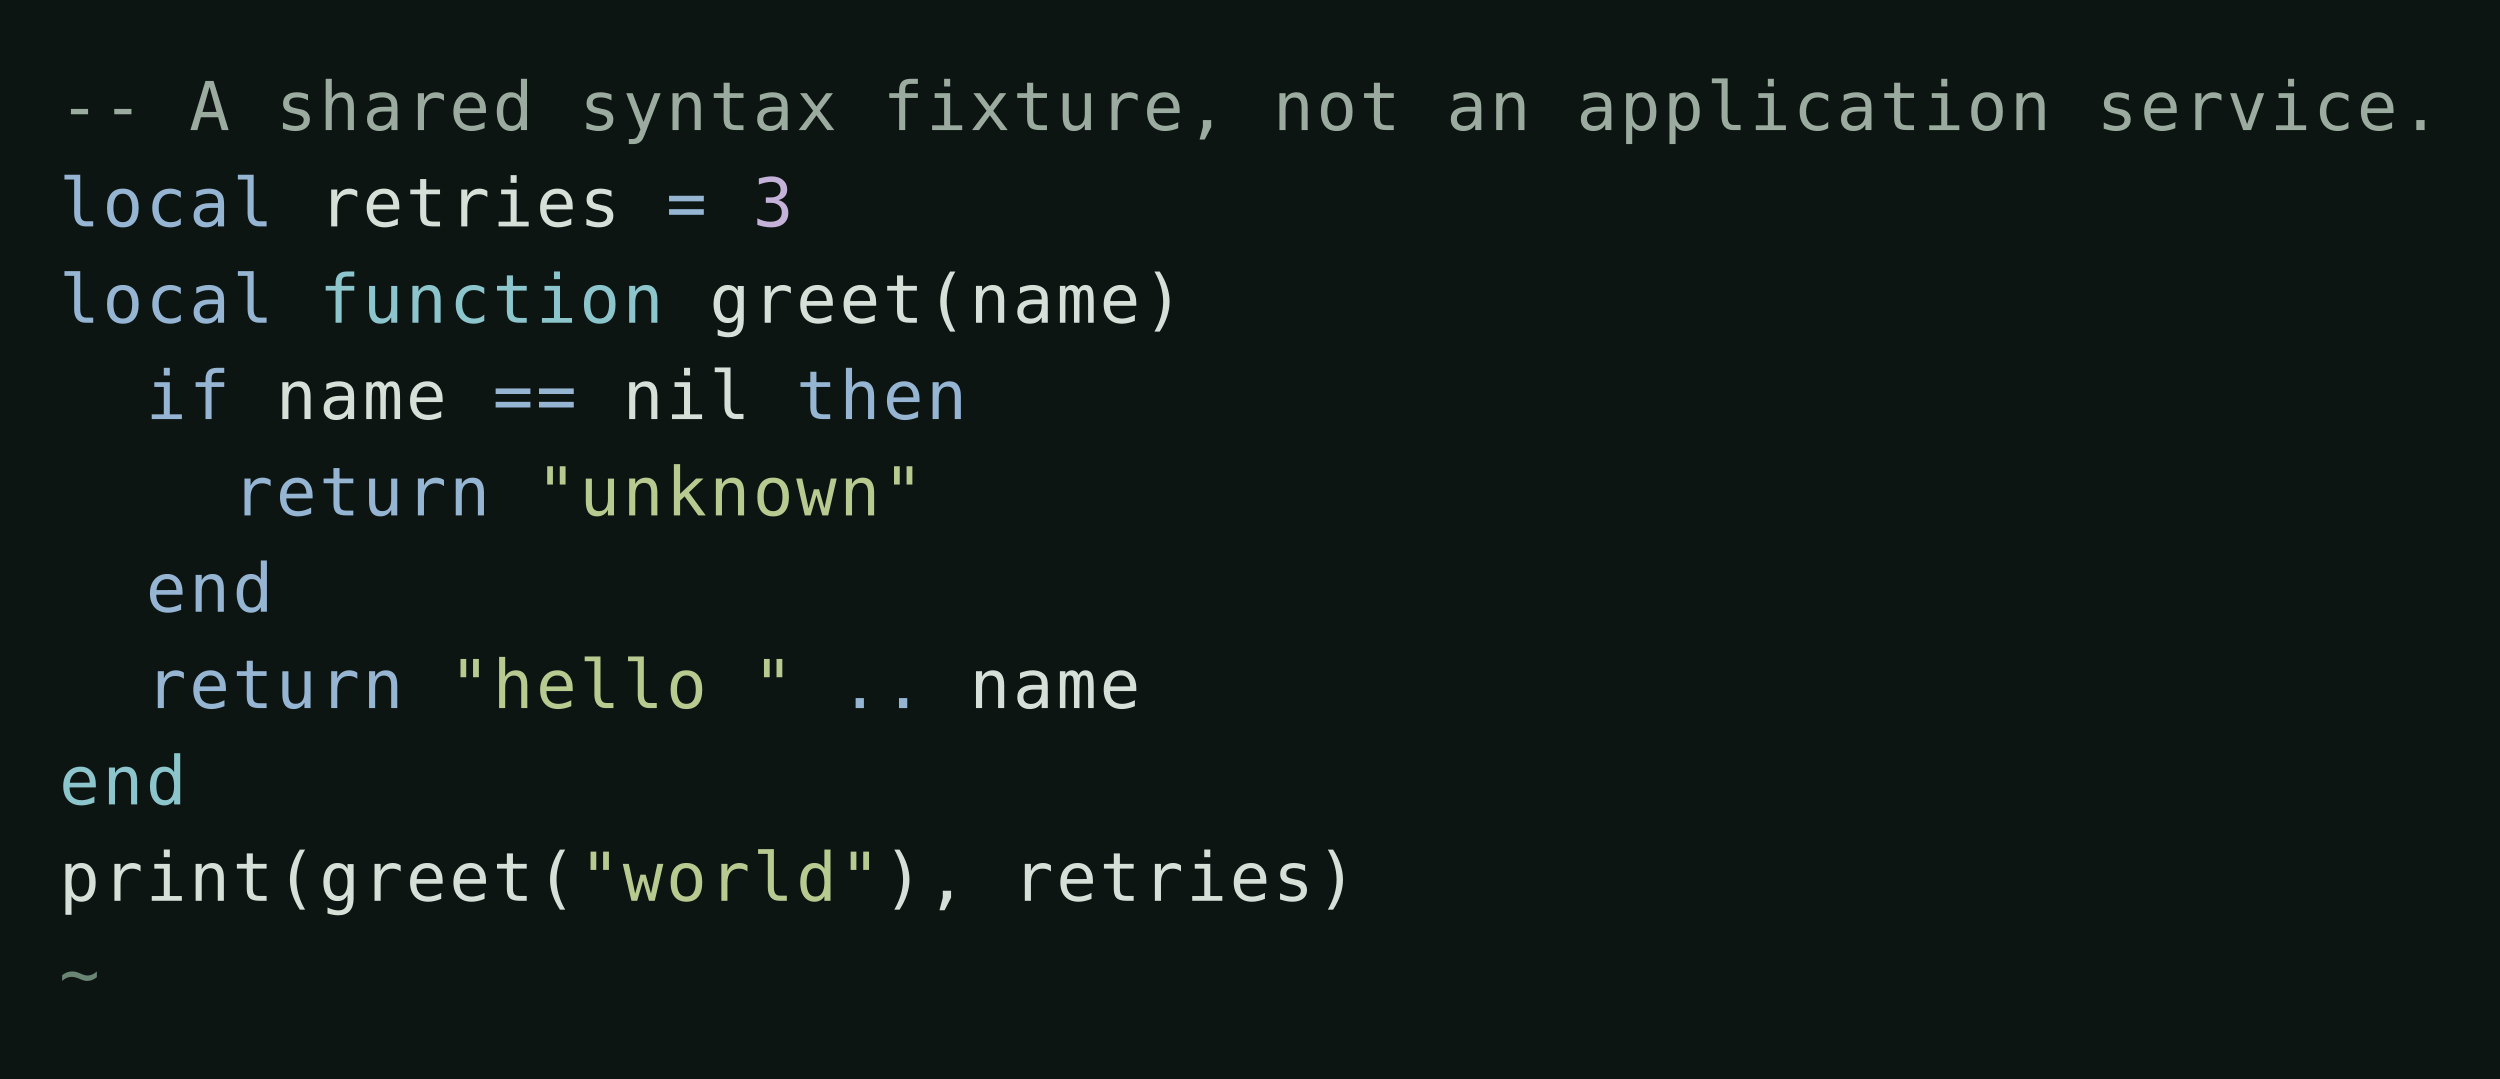
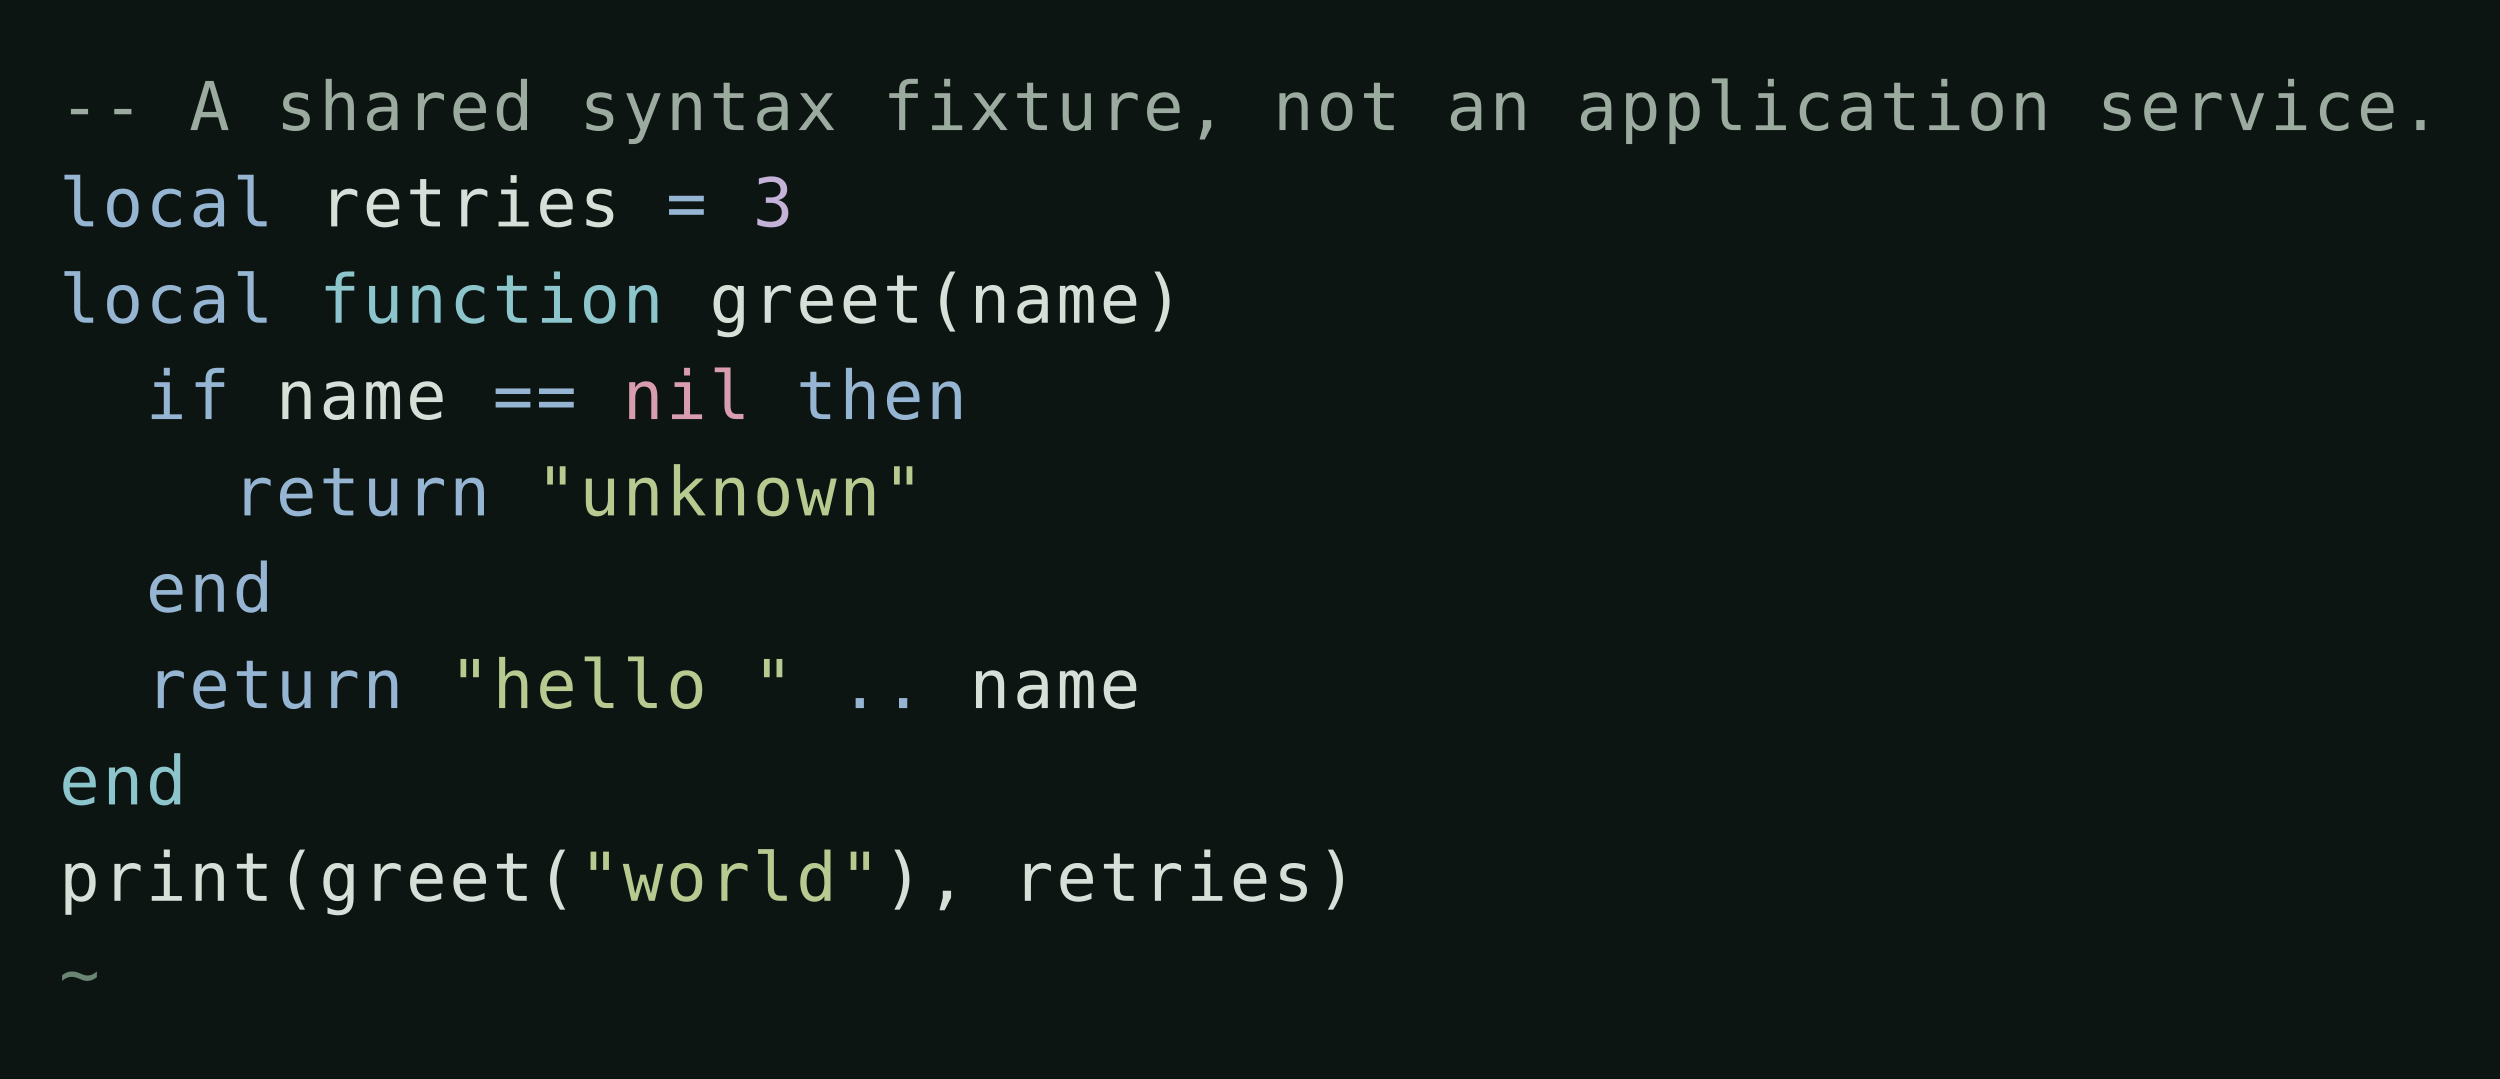
<svg xmlns="http://www.w3.org/2000/svg" width="519" height="224" viewBox="0 0 519 224" role="img" aria-label="neovim-frame — observed terminal cells">
  <rect width="100%" height="100%" fill="#0D1513" />
  <g font-family="DejaVu Sans Mono, Menlo, Consolas, monospace" font-size="14" xml:space="preserve">
    <text x="16.5" y="27" text-anchor="middle" fill="#9CAB9F" font-weight="normal" font-style="normal">-</text>
    <text x="25.5" y="27" text-anchor="middle" fill="#9CAB9F" font-weight="normal" font-style="normal">-</text>
    <text x="43.5" y="27" text-anchor="middle" fill="#9CAB9F" font-weight="normal" font-style="normal">A</text>
    <text x="61.5" y="27" text-anchor="middle" fill="#9CAB9F" font-weight="normal" font-style="normal">s</text>
    <text x="70.5" y="27" text-anchor="middle" fill="#9CAB9F" font-weight="normal" font-style="normal">h</text>
    <text x="79.5" y="27" text-anchor="middle" fill="#9CAB9F" font-weight="normal" font-style="normal">a</text>
    <text x="88.5" y="27" text-anchor="middle" fill="#9CAB9F" font-weight="normal" font-style="normal">r</text>
    <text x="97.5" y="27" text-anchor="middle" fill="#9CAB9F" font-weight="normal" font-style="normal">e</text>
    <text x="106.5" y="27" text-anchor="middle" fill="#9CAB9F" font-weight="normal" font-style="normal">d</text>
    <text x="124.5" y="27" text-anchor="middle" fill="#9CAB9F" font-weight="normal" font-style="normal">s</text>
    <text x="133.5" y="27" text-anchor="middle" fill="#9CAB9F" font-weight="normal" font-style="normal">y</text>
    <text x="142.5" y="27" text-anchor="middle" fill="#9CAB9F" font-weight="normal" font-style="normal">n</text>
    <text x="151.5" y="27" text-anchor="middle" fill="#9CAB9F" font-weight="normal" font-style="normal">t</text>
    <text x="160.5" y="27" text-anchor="middle" fill="#9CAB9F" font-weight="normal" font-style="normal">a</text>
    <text x="169.5" y="27" text-anchor="middle" fill="#9CAB9F" font-weight="normal" font-style="normal">x</text>
    <text x="187.5" y="27" text-anchor="middle" fill="#9CAB9F" font-weight="normal" font-style="normal">f</text>
    <text x="196.5" y="27" text-anchor="middle" fill="#9CAB9F" font-weight="normal" font-style="normal">i</text>
    <text x="205.5" y="27" text-anchor="middle" fill="#9CAB9F" font-weight="normal" font-style="normal">x</text>
    <text x="214.5" y="27" text-anchor="middle" fill="#9CAB9F" font-weight="normal" font-style="normal">t</text>
    <text x="223.5" y="27" text-anchor="middle" fill="#9CAB9F" font-weight="normal" font-style="normal">u</text>
    <text x="232.5" y="27" text-anchor="middle" fill="#9CAB9F" font-weight="normal" font-style="normal">r</text>
    <text x="241.5" y="27" text-anchor="middle" fill="#9CAB9F" font-weight="normal" font-style="normal">e</text>
    <text x="250.5" y="27" text-anchor="middle" fill="#9CAB9F" font-weight="normal" font-style="normal">,</text>
    <text x="268.5" y="27" text-anchor="middle" fill="#9CAB9F" font-weight="normal" font-style="normal">n</text>
    <text x="277.5" y="27" text-anchor="middle" fill="#9CAB9F" font-weight="normal" font-style="normal">o</text>
    <text x="286.5" y="27" text-anchor="middle" fill="#9CAB9F" font-weight="normal" font-style="normal">t</text>
    <text x="304.5" y="27" text-anchor="middle" fill="#9CAB9F" font-weight="normal" font-style="normal">a</text>
    <text x="313.5" y="27" text-anchor="middle" fill="#9CAB9F" font-weight="normal" font-style="normal">n</text>
    <text x="331.5" y="27" text-anchor="middle" fill="#9CAB9F" font-weight="normal" font-style="normal">a</text>
    <text x="340.5" y="27" text-anchor="middle" fill="#9CAB9F" font-weight="normal" font-style="normal">p</text>
    <text x="349.5" y="27" text-anchor="middle" fill="#9CAB9F" font-weight="normal" font-style="normal">p</text>
    <text x="358.5" y="27" text-anchor="middle" fill="#9CAB9F" font-weight="normal" font-style="normal">l</text>
    <text x="367.5" y="27" text-anchor="middle" fill="#9CAB9F" font-weight="normal" font-style="normal">i</text>
    <text x="376.5" y="27" text-anchor="middle" fill="#9CAB9F" font-weight="normal" font-style="normal">c</text>
    <text x="385.5" y="27" text-anchor="middle" fill="#9CAB9F" font-weight="normal" font-style="normal">a</text>
    <text x="394.5" y="27" text-anchor="middle" fill="#9CAB9F" font-weight="normal" font-style="normal">t</text>
    <text x="403.5" y="27" text-anchor="middle" fill="#9CAB9F" font-weight="normal" font-style="normal">i</text>
    <text x="412.5" y="27" text-anchor="middle" fill="#9CAB9F" font-weight="normal" font-style="normal">o</text>
    <text x="421.5" y="27" text-anchor="middle" fill="#9CAB9F" font-weight="normal" font-style="normal">n</text>
    <text x="439.5" y="27" text-anchor="middle" fill="#9CAB9F" font-weight="normal" font-style="normal">s</text>
    <text x="448.5" y="27" text-anchor="middle" fill="#9CAB9F" font-weight="normal" font-style="normal">e</text>
    <text x="457.5" y="27" text-anchor="middle" fill="#9CAB9F" font-weight="normal" font-style="normal">r</text>
    <text x="466.5" y="27" text-anchor="middle" fill="#9CAB9F" font-weight="normal" font-style="normal">v</text>
    <text x="475.5" y="27" text-anchor="middle" fill="#9CAB9F" font-weight="normal" font-style="normal">i</text>
    <text x="484.5" y="27" text-anchor="middle" fill="#9CAB9F" font-weight="normal" font-style="normal">c</text>
    <text x="493.5" y="27" text-anchor="middle" fill="#9CAB9F" font-weight="normal" font-style="normal">e</text>
    <text x="502.5" y="27" text-anchor="middle" fill="#9CAB9F" font-weight="normal" font-style="normal">.</text>
    <text x="16.5" y="47" text-anchor="middle" fill="#95B5D3" font-weight="normal" font-style="normal">l</text>
    <text x="25.5" y="47" text-anchor="middle" fill="#95B5D3" font-weight="normal" font-style="normal">o</text>
    <text x="34.5" y="47" text-anchor="middle" fill="#95B5D3" font-weight="normal" font-style="normal">c</text>
    <text x="43.5" y="47" text-anchor="middle" fill="#95B5D3" font-weight="normal" font-style="normal">a</text>
    <text x="52.5" y="47" text-anchor="middle" fill="#95B5D3" font-weight="normal" font-style="normal">l</text>
    <text x="70.5" y="47" text-anchor="middle" fill="#D7DFD9" font-weight="normal" font-style="normal">r</text>
    <text x="79.5" y="47" text-anchor="middle" fill="#D7DFD9" font-weight="normal" font-style="normal">e</text>
    <text x="88.5" y="47" text-anchor="middle" fill="#D7DFD9" font-weight="normal" font-style="normal">t</text>
    <text x="97.5" y="47" text-anchor="middle" fill="#D7DFD9" font-weight="normal" font-style="normal">r</text>
    <text x="106.5" y="47" text-anchor="middle" fill="#D7DFD9" font-weight="normal" font-style="normal">i</text>
    <text x="115.5" y="47" text-anchor="middle" fill="#D7DFD9" font-weight="normal" font-style="normal">e</text>
    <text x="124.5" y="47" text-anchor="middle" fill="#D7DFD9" font-weight="normal" font-style="normal">s</text>
    <text x="142.5" y="47" text-anchor="middle" fill="#95B5D3" font-weight="normal" font-style="normal">=</text>
    <text x="160.5" y="47" text-anchor="middle" fill="#C4B2D9" font-weight="normal" font-style="normal">3</text>
    <text x="16.5" y="67" text-anchor="middle" fill="#95B5D3" font-weight="normal" font-style="normal">l</text>
    <text x="25.5" y="67" text-anchor="middle" fill="#95B5D3" font-weight="normal" font-style="normal">o</text>
    <text x="34.5" y="67" text-anchor="middle" fill="#95B5D3" font-weight="normal" font-style="normal">c</text>
    <text x="43.5" y="67" text-anchor="middle" fill="#95B5D3" font-weight="normal" font-style="normal">a</text>
    <text x="52.5" y="67" text-anchor="middle" fill="#95B5D3" font-weight="normal" font-style="normal">l</text>
    <text x="70.5" y="67" text-anchor="middle" fill="#8CC5CC" font-weight="normal" font-style="normal">f</text>
    <text x="79.5" y="67" text-anchor="middle" fill="#8CC5CC" font-weight="normal" font-style="normal">u</text>
    <text x="88.5" y="67" text-anchor="middle" fill="#8CC5CC" font-weight="normal" font-style="normal">n</text>
    <text x="97.5" y="67" text-anchor="middle" fill="#8CC5CC" font-weight="normal" font-style="normal">c</text>
    <text x="106.5" y="67" text-anchor="middle" fill="#8CC5CC" font-weight="normal" font-style="normal">t</text>
    <text x="115.5" y="67" text-anchor="middle" fill="#8CC5CC" font-weight="normal" font-style="normal">i</text>
    <text x="124.5" y="67" text-anchor="middle" fill="#8CC5CC" font-weight="normal" font-style="normal">o</text>
    <text x="133.5" y="67" text-anchor="middle" fill="#8CC5CC" font-weight="normal" font-style="normal">n</text>
    <text x="151.5" y="67" text-anchor="middle" fill="#D7DFD9" font-weight="normal" font-style="normal">g</text>
    <text x="160.5" y="67" text-anchor="middle" fill="#D7DFD9" font-weight="normal" font-style="normal">r</text>
    <text x="169.5" y="67" text-anchor="middle" fill="#D7DFD9" font-weight="normal" font-style="normal">e</text>
    <text x="178.5" y="67" text-anchor="middle" fill="#D7DFD9" font-weight="normal" font-style="normal">e</text>
    <text x="187.5" y="67" text-anchor="middle" fill="#D7DFD9" font-weight="normal" font-style="normal">t</text>
    <text x="196.5" y="67" text-anchor="middle" fill="#D7DFD9" font-weight="normal" font-style="normal">(</text>
    <text x="205.5" y="67" text-anchor="middle" fill="#D7DFD9" font-weight="normal" font-style="normal">n</text>
    <text x="214.5" y="67" text-anchor="middle" fill="#D7DFD9" font-weight="normal" font-style="normal">a</text>
    <text x="223.5" y="67" text-anchor="middle" fill="#D7DFD9" font-weight="normal" font-style="normal">m</text>
    <text x="232.5" y="67" text-anchor="middle" fill="#D7DFD9" font-weight="normal" font-style="normal">e</text>
    <text x="241.5" y="67" text-anchor="middle" fill="#D7DFD9" font-weight="normal" font-style="normal">)</text>
    <text x="34.5" y="87" text-anchor="middle" fill="#95B5D3" font-weight="normal" font-style="normal">i</text>
    <text x="43.5" y="87" text-anchor="middle" fill="#95B5D3" font-weight="normal" font-style="normal">f</text>
    <text x="61.5" y="87" text-anchor="middle" fill="#D7DFD9" font-weight="normal" font-style="normal">n</text>
    <text x="70.5" y="87" text-anchor="middle" fill="#D7DFD9" font-weight="normal" font-style="normal">a</text>
    <text x="79.5" y="87" text-anchor="middle" fill="#D7DFD9" font-weight="normal" font-style="normal">m</text>
    <text x="88.5" y="87" text-anchor="middle" fill="#D7DFD9" font-weight="normal" font-style="normal">e</text>
    <text x="106.5" y="87" text-anchor="middle" fill="#95B5D3" font-weight="normal" font-style="normal">=</text>
    <text x="115.5" y="87" text-anchor="middle" fill="#95B5D3" font-weight="normal" font-style="normal">=</text>
-     <text x="133.5" y="87" text-anchor="middle" fill="#D7DFD9" font-weight="normal" font-style="normal">n</text>
-     <text x="142.5" y="87" text-anchor="middle" fill="#D7DFD9" font-weight="normal" font-style="normal">i</text>
-     <text x="151.5" y="87" text-anchor="middle" fill="#D7DFD9" font-weight="normal" font-style="normal">l</text>
+     <text x="133.5" y="87" text-anchor="middle" fill="#D89DAE" font-weight="normal" font-style="normal">n</text>
+     <text x="142.5" y="87" text-anchor="middle" fill="#D89DAE" font-weight="normal" font-style="normal">i</text>
+     <text x="151.5" y="87" text-anchor="middle" fill="#D89DAE" font-weight="normal" font-style="normal">l</text>
    <text x="169.5" y="87" text-anchor="middle" fill="#95B5D3" font-weight="normal" font-style="normal">t</text>
    <text x="178.5" y="87" text-anchor="middle" fill="#95B5D3" font-weight="normal" font-style="normal">h</text>
    <text x="187.5" y="87" text-anchor="middle" fill="#95B5D3" font-weight="normal" font-style="normal">e</text>
    <text x="196.5" y="87" text-anchor="middle" fill="#95B5D3" font-weight="normal" font-style="normal">n</text>
    <text x="52.5" y="107" text-anchor="middle" fill="#95B5D3" font-weight="normal" font-style="normal">r</text>
    <text x="61.5" y="107" text-anchor="middle" fill="#95B5D3" font-weight="normal" font-style="normal">e</text>
    <text x="70.5" y="107" text-anchor="middle" fill="#95B5D3" font-weight="normal" font-style="normal">t</text>
    <text x="79.5" y="107" text-anchor="middle" fill="#95B5D3" font-weight="normal" font-style="normal">u</text>
    <text x="88.5" y="107" text-anchor="middle" fill="#95B5D3" font-weight="normal" font-style="normal">r</text>
    <text x="97.5" y="107" text-anchor="middle" fill="#95B5D3" font-weight="normal" font-style="normal">n</text>
    <text x="115.5" y="107" text-anchor="middle" fill="#B7CB91" font-weight="normal" font-style="normal">"</text>
    <text x="124.5" y="107" text-anchor="middle" fill="#B7CB91" font-weight="normal" font-style="normal">u</text>
    <text x="133.5" y="107" text-anchor="middle" fill="#B7CB91" font-weight="normal" font-style="normal">n</text>
    <text x="142.5" y="107" text-anchor="middle" fill="#B7CB91" font-weight="normal" font-style="normal">k</text>
    <text x="151.5" y="107" text-anchor="middle" fill="#B7CB91" font-weight="normal" font-style="normal">n</text>
    <text x="160.5" y="107" text-anchor="middle" fill="#B7CB91" font-weight="normal" font-style="normal">o</text>
    <text x="169.5" y="107" text-anchor="middle" fill="#B7CB91" font-weight="normal" font-style="normal">w</text>
    <text x="178.5" y="107" text-anchor="middle" fill="#B7CB91" font-weight="normal" font-style="normal">n</text>
    <text x="187.5" y="107" text-anchor="middle" fill="#B7CB91" font-weight="normal" font-style="normal">"</text>
    <text x="34.5" y="127" text-anchor="middle" fill="#95B5D3" font-weight="normal" font-style="normal">e</text>
    <text x="43.5" y="127" text-anchor="middle" fill="#95B5D3" font-weight="normal" font-style="normal">n</text>
    <text x="52.5" y="127" text-anchor="middle" fill="#95B5D3" font-weight="normal" font-style="normal">d</text>
    <text x="34.5" y="147" text-anchor="middle" fill="#95B5D3" font-weight="normal" font-style="normal">r</text>
    <text x="43.5" y="147" text-anchor="middle" fill="#95B5D3" font-weight="normal" font-style="normal">e</text>
    <text x="52.5" y="147" text-anchor="middle" fill="#95B5D3" font-weight="normal" font-style="normal">t</text>
    <text x="61.5" y="147" text-anchor="middle" fill="#95B5D3" font-weight="normal" font-style="normal">u</text>
    <text x="70.5" y="147" text-anchor="middle" fill="#95B5D3" font-weight="normal" font-style="normal">r</text>
    <text x="79.5" y="147" text-anchor="middle" fill="#95B5D3" font-weight="normal" font-style="normal">n</text>
    <text x="97.5" y="147" text-anchor="middle" fill="#B7CB91" font-weight="normal" font-style="normal">"</text>
    <text x="106.5" y="147" text-anchor="middle" fill="#B7CB91" font-weight="normal" font-style="normal">h</text>
    <text x="115.5" y="147" text-anchor="middle" fill="#B7CB91" font-weight="normal" font-style="normal">e</text>
    <text x="124.5" y="147" text-anchor="middle" fill="#B7CB91" font-weight="normal" font-style="normal">l</text>
    <text x="133.5" y="147" text-anchor="middle" fill="#B7CB91" font-weight="normal" font-style="normal">l</text>
    <text x="142.5" y="147" text-anchor="middle" fill="#B7CB91" font-weight="normal" font-style="normal">o</text>
    <text x="160.5" y="147" text-anchor="middle" fill="#B7CB91" font-weight="normal" font-style="normal">"</text>
    <text x="178.5" y="147" text-anchor="middle" fill="#95B5D3" font-weight="normal" font-style="normal">.</text>
    <text x="187.5" y="147" text-anchor="middle" fill="#95B5D3" font-weight="normal" font-style="normal">.</text>
    <text x="205.5" y="147" text-anchor="middle" fill="#D7DFD9" font-weight="normal" font-style="normal">n</text>
    <text x="214.5" y="147" text-anchor="middle" fill="#D7DFD9" font-weight="normal" font-style="normal">a</text>
    <text x="223.5" y="147" text-anchor="middle" fill="#D7DFD9" font-weight="normal" font-style="normal">m</text>
    <text x="232.5" y="147" text-anchor="middle" fill="#D7DFD9" font-weight="normal" font-style="normal">e</text>
    <text x="16.5" y="167" text-anchor="middle" fill="#8CC5CC" font-weight="normal" font-style="normal">e</text>
    <text x="25.5" y="167" text-anchor="middle" fill="#8CC5CC" font-weight="normal" font-style="normal">n</text>
    <text x="34.5" y="167" text-anchor="middle" fill="#8CC5CC" font-weight="normal" font-style="normal">d</text>
    <text x="16.5" y="187" text-anchor="middle" fill="#D7DFD9" font-weight="normal" font-style="normal">p</text>
    <text x="25.5" y="187" text-anchor="middle" fill="#D7DFD9" font-weight="normal" font-style="normal">r</text>
    <text x="34.5" y="187" text-anchor="middle" fill="#D7DFD9" font-weight="normal" font-style="normal">i</text>
    <text x="43.5" y="187" text-anchor="middle" fill="#D7DFD9" font-weight="normal" font-style="normal">n</text>
    <text x="52.5" y="187" text-anchor="middle" fill="#D7DFD9" font-weight="normal" font-style="normal">t</text>
    <text x="61.5" y="187" text-anchor="middle" fill="#D7DFD9" font-weight="normal" font-style="normal">(</text>
    <text x="70.5" y="187" text-anchor="middle" fill="#D7DFD9" font-weight="normal" font-style="normal">g</text>
    <text x="79.5" y="187" text-anchor="middle" fill="#D7DFD9" font-weight="normal" font-style="normal">r</text>
    <text x="88.5" y="187" text-anchor="middle" fill="#D7DFD9" font-weight="normal" font-style="normal">e</text>
    <text x="97.5" y="187" text-anchor="middle" fill="#D7DFD9" font-weight="normal" font-style="normal">e</text>
    <text x="106.5" y="187" text-anchor="middle" fill="#D7DFD9" font-weight="normal" font-style="normal">t</text>
    <text x="115.5" y="187" text-anchor="middle" fill="#D7DFD9" font-weight="normal" font-style="normal">(</text>
    <text x="124.5" y="187" text-anchor="middle" fill="#B7CB91" font-weight="normal" font-style="normal">"</text>
    <text x="133.5" y="187" text-anchor="middle" fill="#B7CB91" font-weight="normal" font-style="normal">w</text>
    <text x="142.5" y="187" text-anchor="middle" fill="#B7CB91" font-weight="normal" font-style="normal">o</text>
    <text x="151.5" y="187" text-anchor="middle" fill="#B7CB91" font-weight="normal" font-style="normal">r</text>
    <text x="160.5" y="187" text-anchor="middle" fill="#B7CB91" font-weight="normal" font-style="normal">l</text>
    <text x="169.5" y="187" text-anchor="middle" fill="#B7CB91" font-weight="normal" font-style="normal">d</text>
    <text x="178.5" y="187" text-anchor="middle" fill="#B7CB91" font-weight="normal" font-style="normal">"</text>
    <text x="187.5" y="187" text-anchor="middle" fill="#D7DFD9" font-weight="normal" font-style="normal">)</text>
    <text x="196.5" y="187" text-anchor="middle" fill="#D7DFD9" font-weight="normal" font-style="normal">,</text>
    <text x="214.5" y="187" text-anchor="middle" fill="#D7DFD9" font-weight="normal" font-style="normal">r</text>
    <text x="223.5" y="187" text-anchor="middle" fill="#D7DFD9" font-weight="normal" font-style="normal">e</text>
    <text x="232.5" y="187" text-anchor="middle" fill="#D7DFD9" font-weight="normal" font-style="normal">t</text>
    <text x="241.5" y="187" text-anchor="middle" fill="#D7DFD9" font-weight="normal" font-style="normal">r</text>
    <text x="250.5" y="187" text-anchor="middle" fill="#D7DFD9" font-weight="normal" font-style="normal">i</text>
    <text x="259.5" y="187" text-anchor="middle" fill="#D7DFD9" font-weight="normal" font-style="normal">e</text>
    <text x="268.5" y="187" text-anchor="middle" fill="#D7DFD9" font-weight="normal" font-style="normal">s</text>
    <text x="277.5" y="187" text-anchor="middle" fill="#D7DFD9" font-weight="normal" font-style="normal">)</text>
    <text x="16.5" y="207" text-anchor="middle" fill="#6B8575" font-weight="normal" font-style="normal">~</text>
  </g>
</svg>
